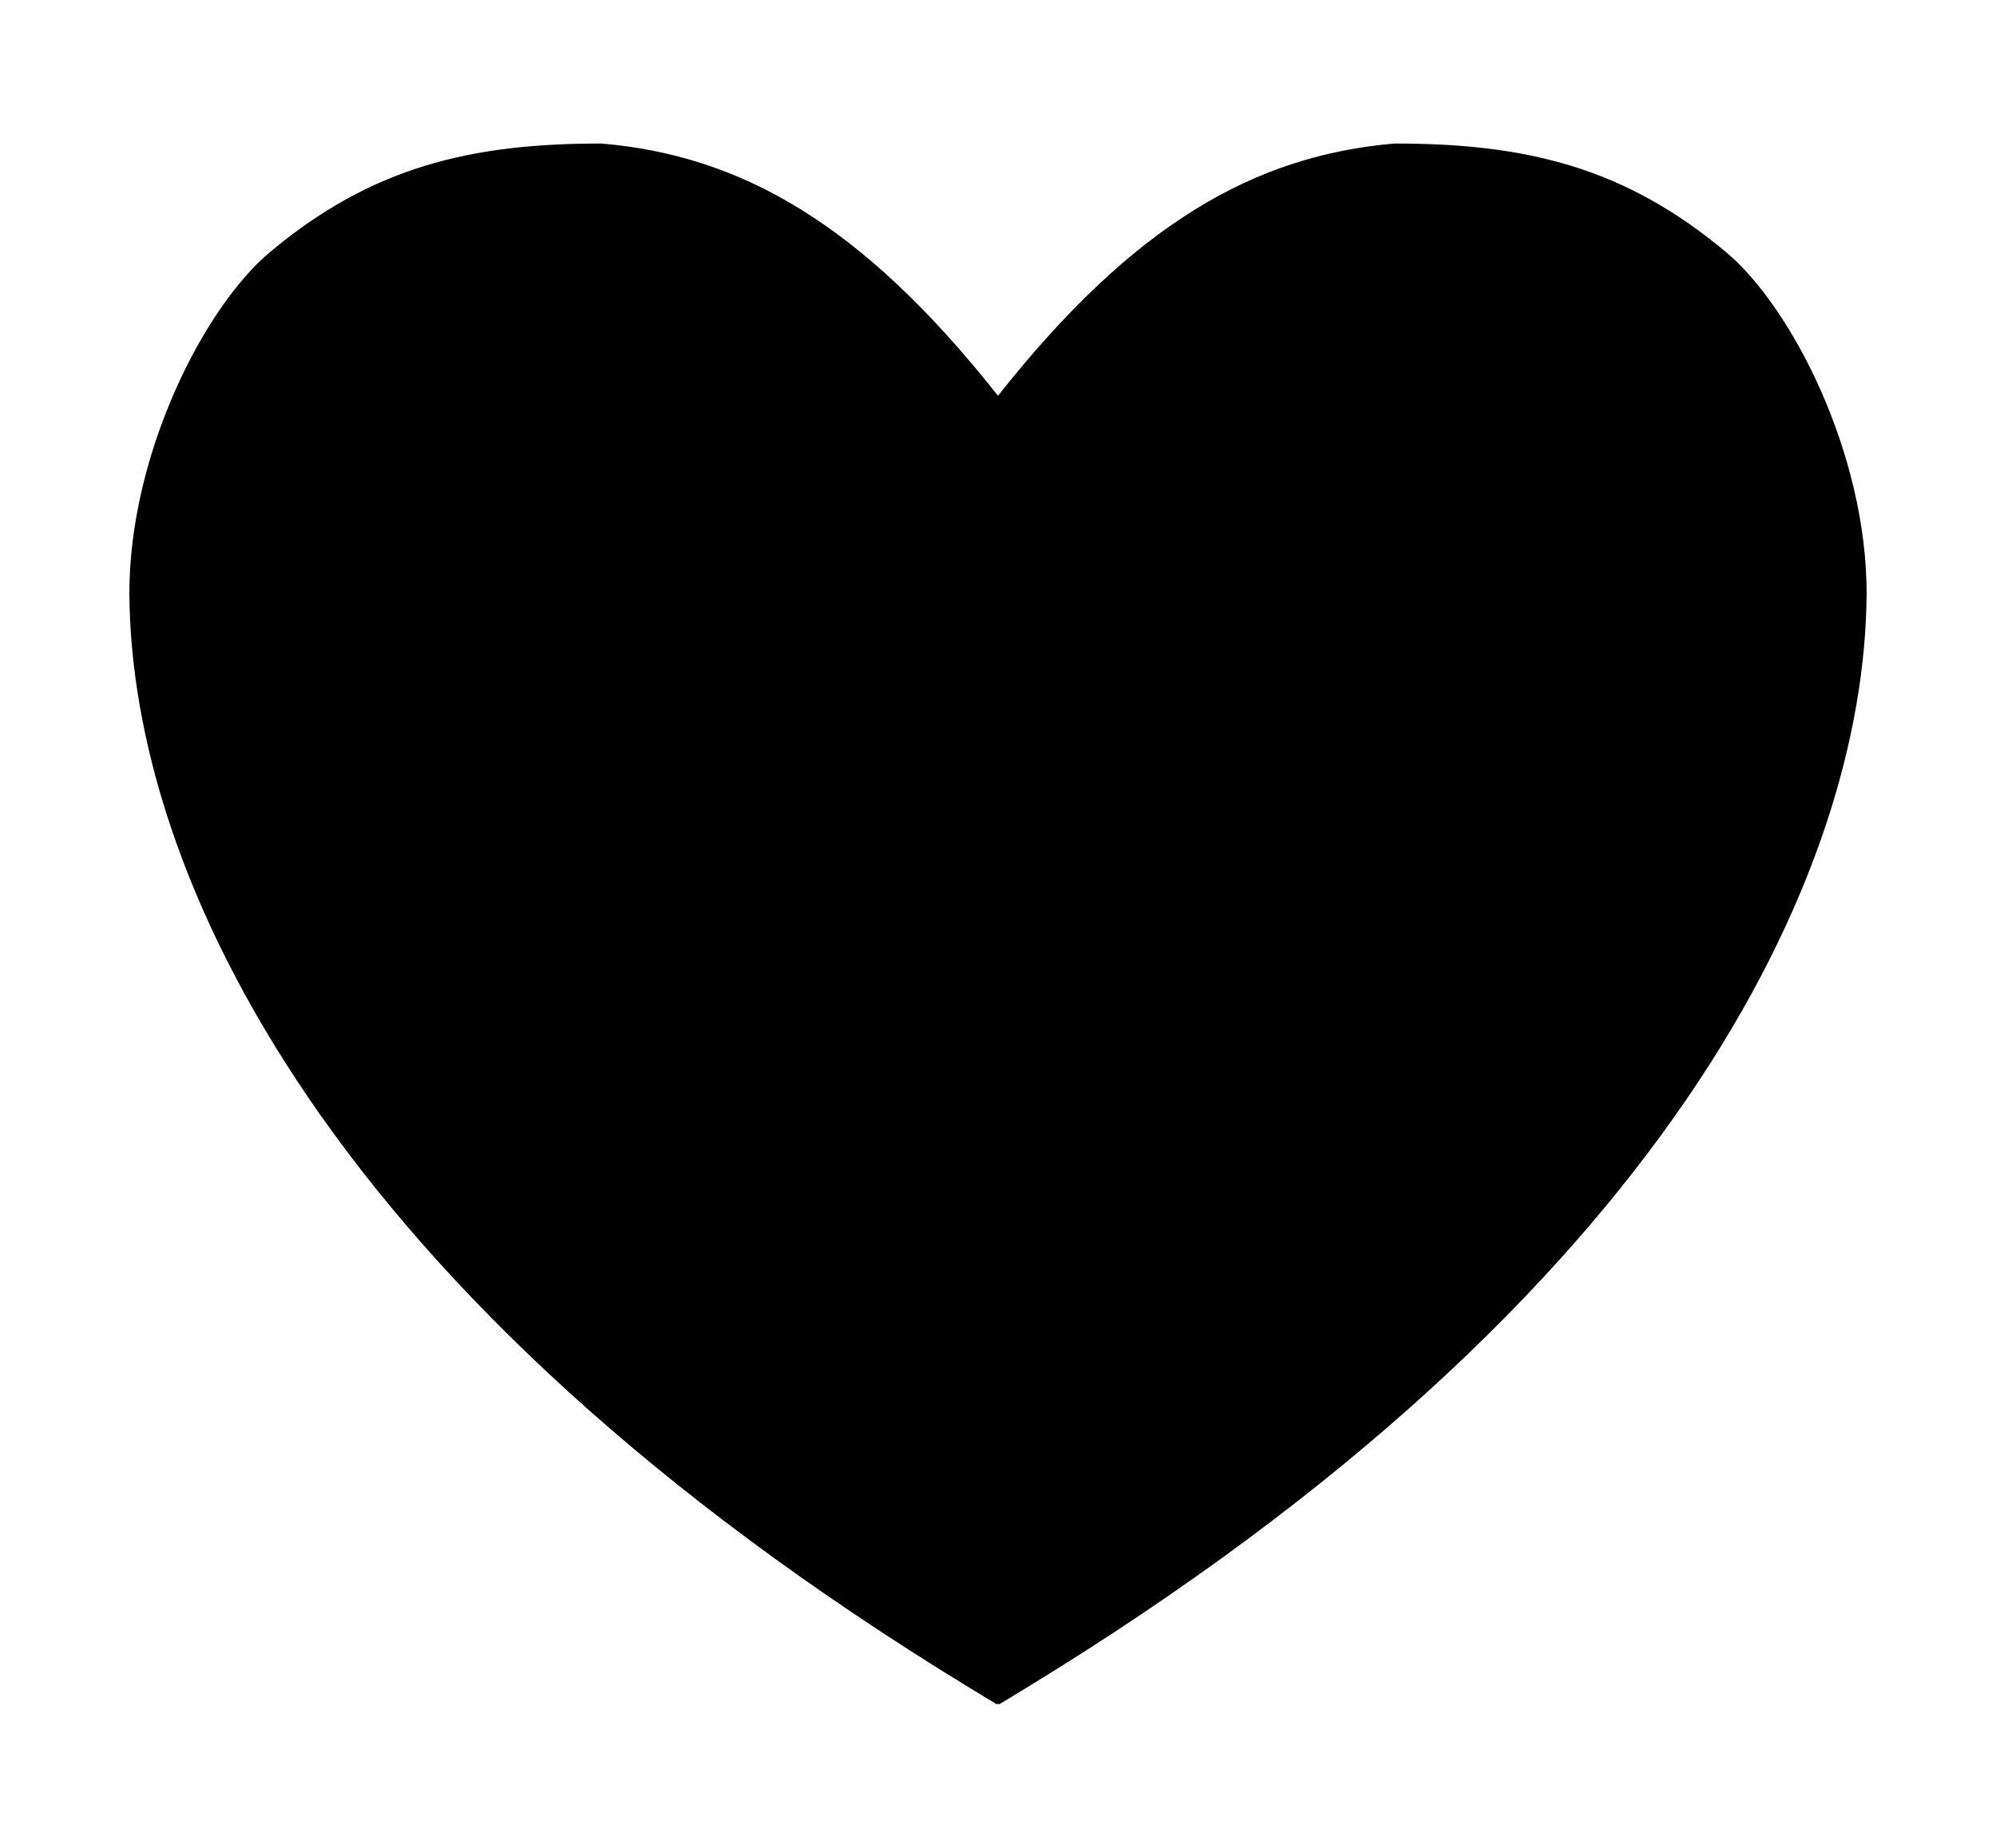
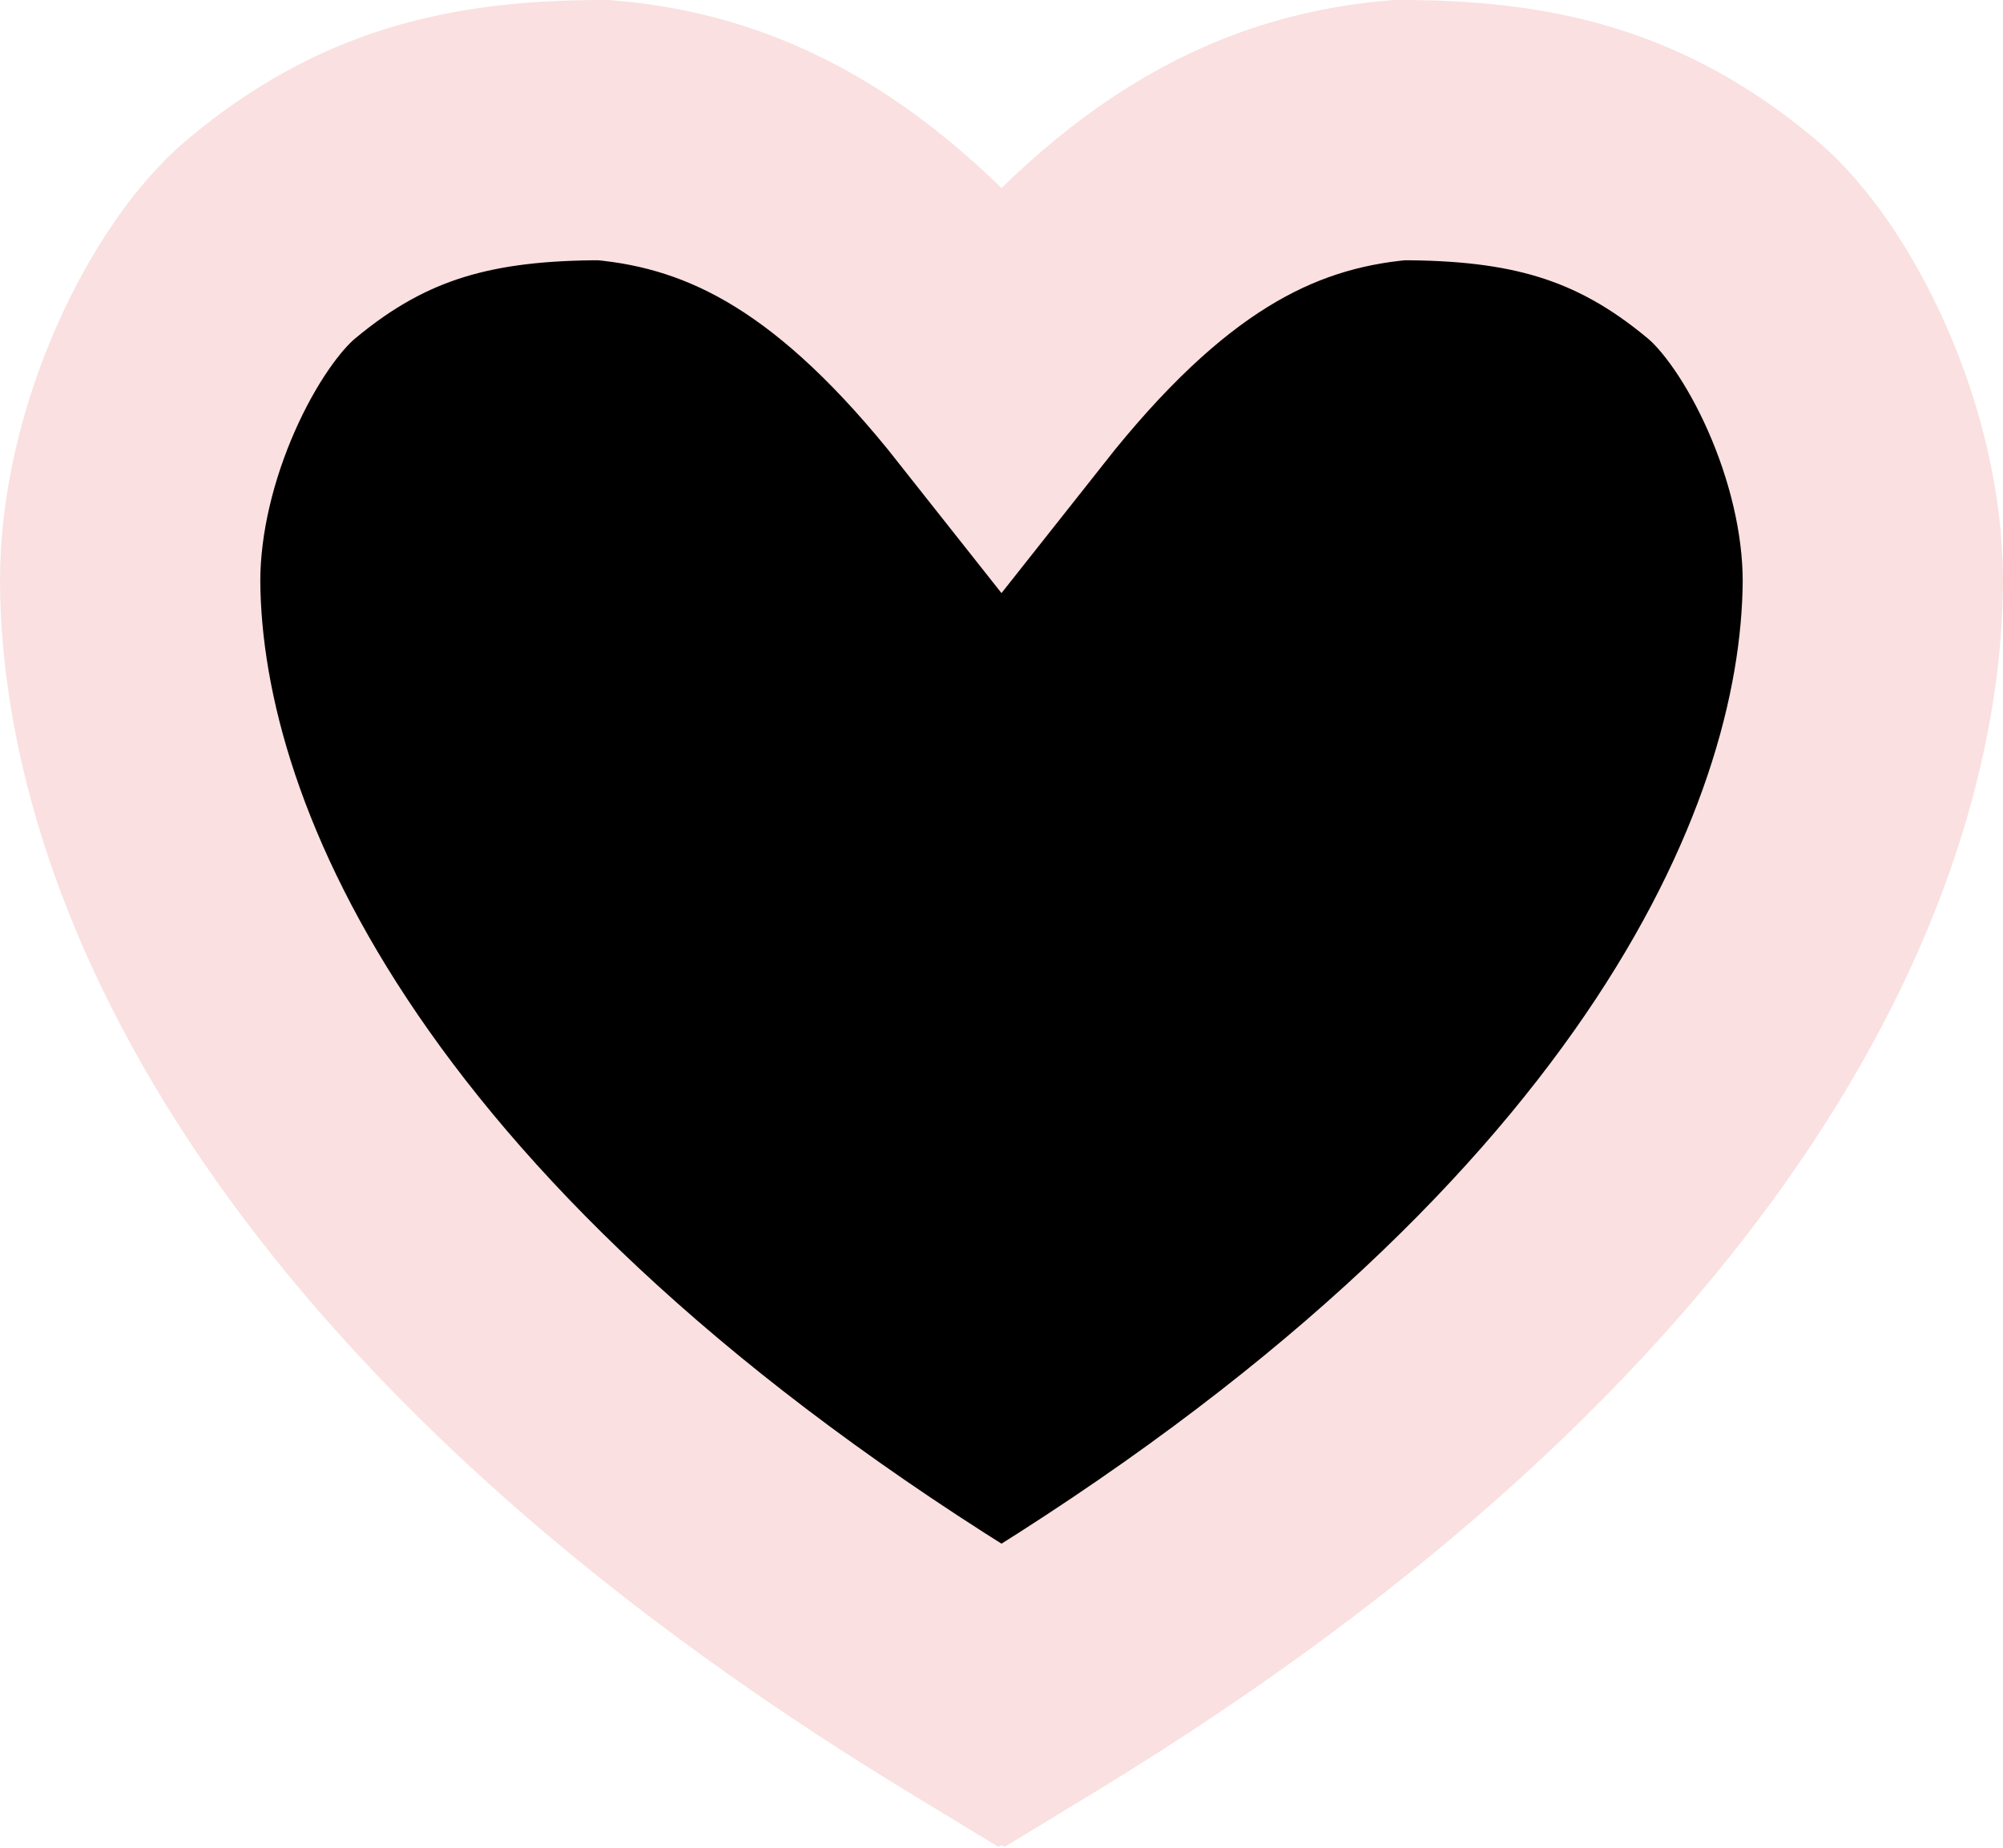
- <svg xmlns="http://www.w3.org/2000/svg" viewBox="-25.153 -27.912 388.078 359.332" role="img" style="stroke-width: 7px; width: 54px; height: 50px;" preserveAspectRatio="xMidYMid meet">
-   <g>
-     <path d="M310.485 21.159C290.731 4.583 271.484-.029 245.926 0c-27.13 2.348-50.615 15.589-77.041 49.05C142.46 15.589 118.975 2.348 91.845 0 66.287-.029 47.038 4.583 27.284 21.159 14.511 31.878 0 60.341 0 87.465c.339 54.573 38.391 136.609 163.485 212.905l5.165 3.138.236-.141.236.141 5.165-3.138c125.094-76.296 163.146-158.332 163.485-212.905-.001-27.124-14.514-55.587-27.287-66.306z" />
+ <svg xmlns="http://www.w3.org/2000/svg" version="1.1" id="Layer_1" width="100.037" height="92.295" viewBox="0 0 100.037 92.295" overflow="visible" enable-background="new 0 0 100.037 92.295" xml:space="preserve">
+   <g id="g4">
+     <path id="path6" fill="#000000" stroke="rgb(250, 224, 224)" stroke-width="13" d="M86.506,11.953C81.415,7.681,76.456,6.493,69.87,6.5   c-6.991,0.605-13.043,4.017-19.852,12.639C43.209,10.517,37.157,7.105,30.166,6.5c-6.585-0.007-11.545,1.181-16.636,5.453   C10.239,14.714,6.5,22.049,6.5,29.038c0.087,14.063,9.893,35.202,42.127,54.861l1.331,0.809l0.061-0.035l0.061,0.035l1.331-0.809   C83.645,64.24,93.449,43.101,93.537,29.038C93.537,22.049,89.797,14.714,86.506,11.953z" />
  </g>
</svg>
